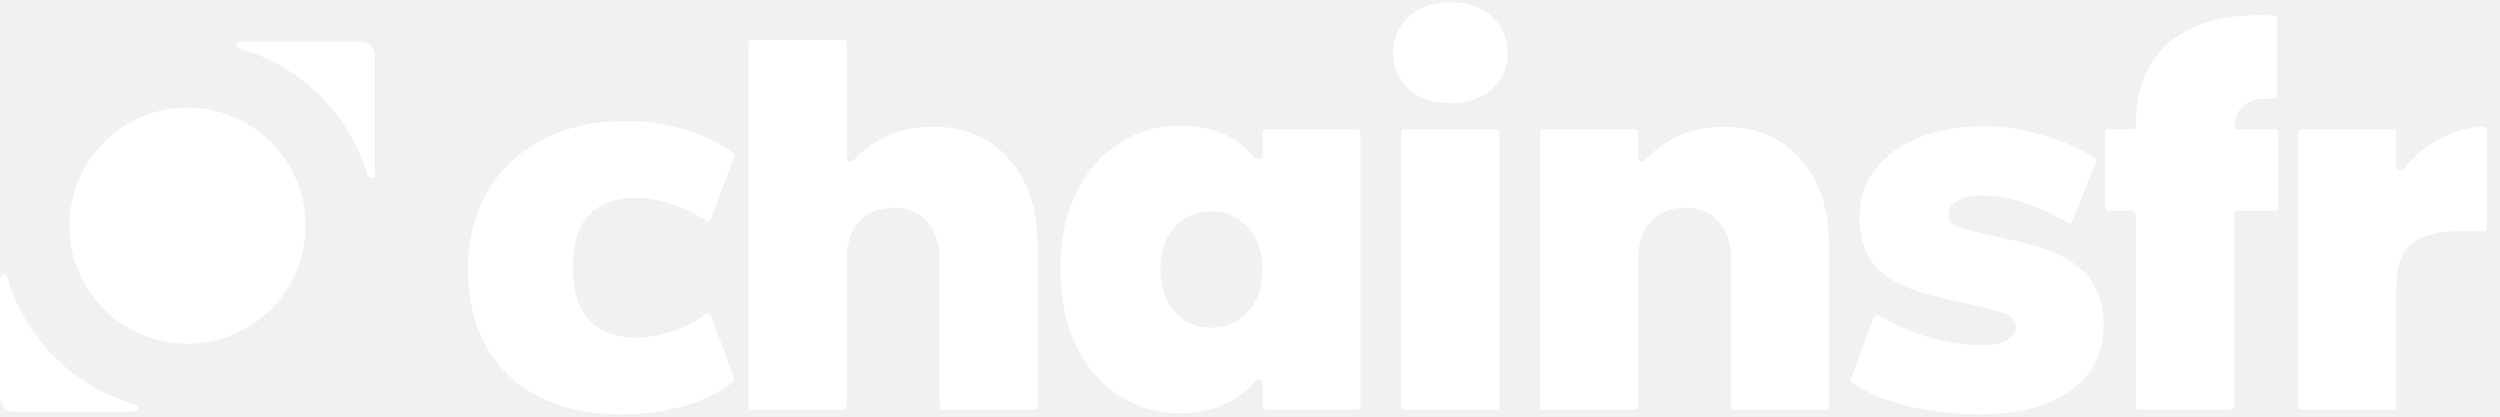
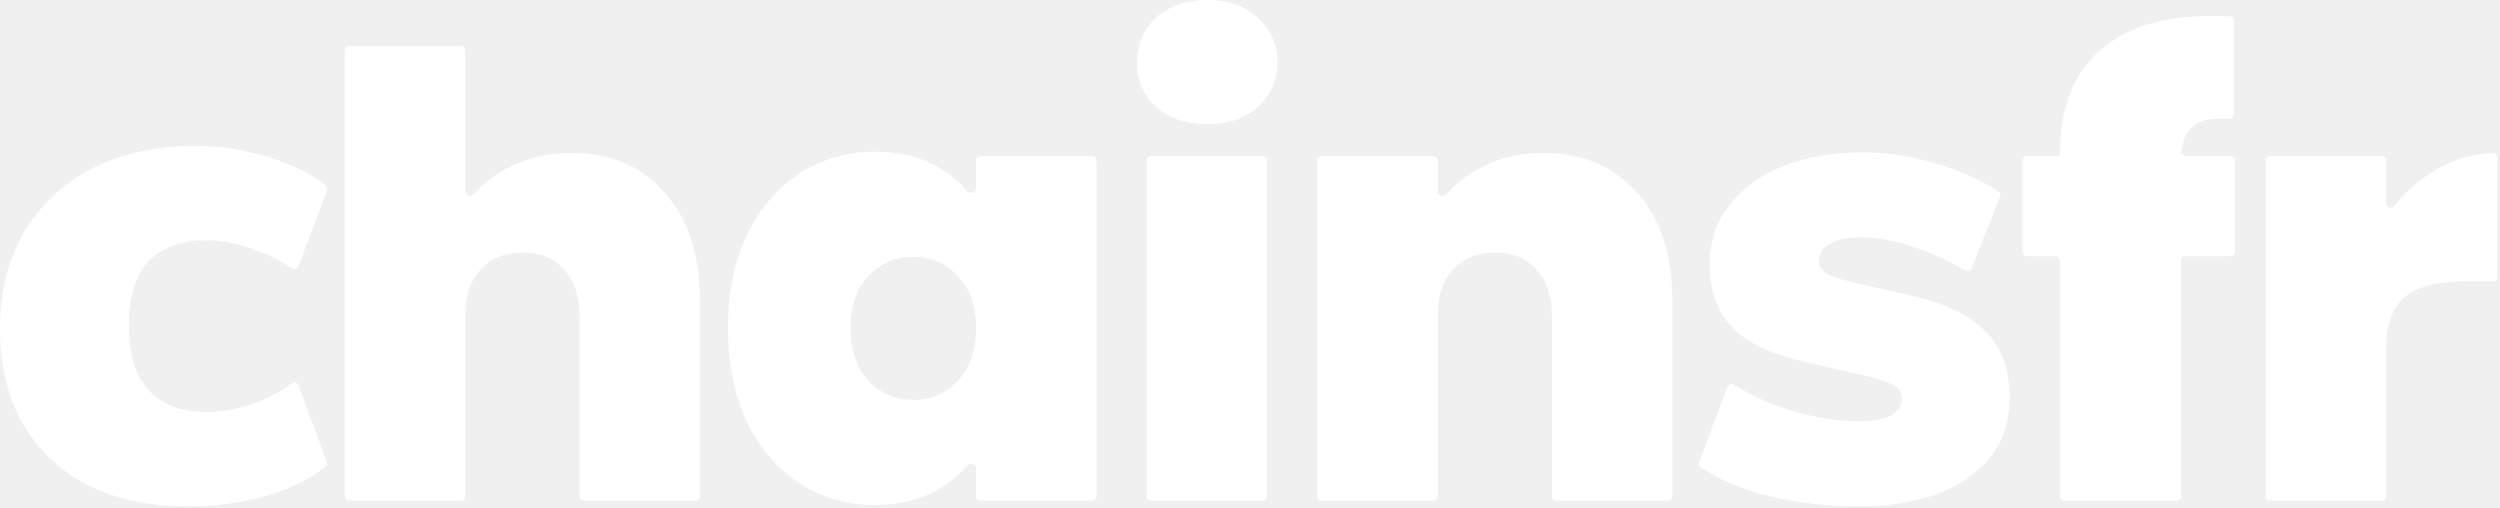
- <svg xmlns="http://www.w3.org/2000/svg" width="180" height="30" viewBox="0 0 180 30" fill="none">
-   <g clip-path="url(#clip0)">
-     <path d="M44.751 29.83C41.286 29.83 38.578 28.895 36.625 27.025C34.672 25.155 33.696 22.611 33.696 19.394C33.696 17.276 34.164 15.406 35.099 13.784C36.061 12.162 37.395 10.91 39.1 10.03C40.833 9.15 42.826 8.71 45.081 8.71C46.594 8.71 48.051 8.93 49.454 9.37C50.811 9.788 51.921 10.342 52.782 11.032C52.865 11.098 52.894 11.21 52.857 11.309L51.184 15.771C51.124 15.93 50.926 15.985 50.788 15.886C50.155 15.432 49.408 15.061 48.546 14.774C47.584 14.416 46.676 14.238 45.824 14.238C44.339 14.238 43.197 14.65 42.4 15.475C41.63 16.3 41.245 17.552 41.245 19.229C41.245 20.907 41.63 22.172 42.4 23.024C43.197 23.877 44.339 24.303 45.824 24.303C46.676 24.303 47.584 24.138 48.546 23.808C49.407 23.497 50.153 23.103 50.785 22.626C50.923 22.522 51.126 22.576 51.186 22.738L52.857 27.23C52.894 27.33 52.864 27.442 52.78 27.508C51.866 28.225 50.716 28.793 49.33 29.212C47.9 29.624 46.374 29.83 44.751 29.83Z" fill="white" />
-     <path d="M67.187 9.124C69.491 9.124 71.315 9.904 72.659 11.464C74.027 13 74.711 15.088 74.711 17.728V29.25C74.711 29.388 74.599 29.5 74.461 29.5H67.905C67.767 29.5 67.655 29.388 67.655 29.25V18.664C67.655 17.512 67.355 16.612 66.755 15.964C66.155 15.292 65.351 14.956 64.343 14.956C63.287 14.956 62.459 15.292 61.859 15.964C61.259 16.612 60.959 17.512 60.959 18.664V29.25C60.959 29.388 60.847 29.5 60.709 29.5H54.153C54.015 29.5 53.903 29.388 53.903 29.25V3.11C53.903 2.972 54.015 2.86 54.153 2.86H60.709C60.847 2.86 60.959 2.972 60.959 3.11V11.376C60.959 11.622 61.293 11.731 61.456 11.547C62.007 10.925 62.682 10.405 63.479 9.988C64.559 9.412 65.795 9.124 67.187 9.124Z" fill="white" />
-     <path d="M76.352 19.384C76.352 17.296 76.724 15.472 77.468 13.912C78.236 12.352 79.268 11.152 80.564 10.312C81.884 9.472 83.348 9.052 84.956 9.052C86.348 9.052 87.548 9.328 88.556 9.88C89.278 10.276 89.883 10.77 90.371 11.362C90.533 11.559 90.896 11.451 90.896 11.196V9.554C90.896 9.416 91.007 9.304 91.146 9.304H97.702C97.84 9.304 97.952 9.416 97.952 9.554V29.25C97.952 29.388 97.84 29.5 97.702 29.5H91.146C91.007 29.5 90.896 29.388 90.896 29.25V27.608C90.896 27.354 90.532 27.245 90.369 27.441C89.876 28.034 89.259 28.529 88.52 28.924C87.512 29.476 86.324 29.752 84.956 29.752C83.348 29.752 81.884 29.332 80.564 28.492C79.268 27.652 78.236 26.452 77.468 24.892C76.724 23.308 76.352 21.472 76.352 19.384ZM90.896 19.384C90.896 18.088 90.536 17.068 89.816 16.324C89.12 15.58 88.256 15.208 87.224 15.208C86.168 15.208 85.292 15.58 84.596 16.324C83.9 17.044 83.552 18.064 83.552 19.384C83.552 20.68 83.9 21.712 84.596 22.48C85.292 23.224 86.168 23.596 87.224 23.596C88.256 23.596 89.12 23.224 89.816 22.48C90.536 21.736 90.896 20.704 90.896 19.384Z" fill="white" />
-     <path d="M104.455 7.432C103.207 7.432 102.199 7.096 101.431 6.424C100.687 5.728 100.315 4.864 100.315 3.832C100.315 2.776 100.687 1.9 101.431 1.204C102.199 0.508 103.207 0.16 104.455 0.16C105.679 0.16 106.663 0.508 107.407 1.204C108.175 1.9 108.559 2.776 108.559 3.832C108.559 4.864 108.175 5.728 107.407 6.424C106.663 7.096 105.679 7.432 104.455 7.432ZM107.697 9.304C107.835 9.304 107.947 9.416 107.947 9.554V29.25C107.947 29.388 107.835 29.5 107.697 29.5H101.141C101.003 29.5 100.891 29.388 100.891 29.25V9.554C100.891 9.416 101.003 9.304 101.141 9.304H107.697Z" fill="white" />
-     <path d="M124.099 9.124C126.427 9.124 128.275 9.904 129.643 11.464C131.011 13 131.695 15.088 131.695 17.728V29.25C131.695 29.388 131.583 29.5 131.445 29.5H124.889C124.75 29.5 124.639 29.388 124.639 29.25V18.664C124.639 17.512 124.339 16.612 123.739 15.964C123.139 15.292 122.335 14.956 121.327 14.956C120.271 14.956 119.443 15.292 118.843 15.964C118.243 16.612 117.943 17.512 117.943 18.664V29.25C117.943 29.388 117.831 29.5 117.693 29.5H111.137C110.998 29.5 110.887 29.388 110.887 29.25V9.554C110.887 9.416 110.998 9.304 111.137 9.304H117.693C117.831 9.304 117.943 9.416 117.943 9.554V11.376C117.943 11.622 118.276 11.731 118.439 11.547C118.99 10.925 119.665 10.405 120.463 9.988C121.519 9.412 122.731 9.124 124.099 9.124Z" fill="white" />
-     <path d="M142.595 29.824C140.678 29.824 138.909 29.622 137.289 29.217C135.745 28.831 134.435 28.273 133.357 27.544C133.263 27.48 133.226 27.361 133.266 27.255L134.912 22.827C134.968 22.677 135.149 22.617 135.285 22.701C136.3 23.327 137.441 23.838 138.707 24.235C140.084 24.64 141.407 24.843 142.676 24.843C143.459 24.843 144.066 24.735 144.498 24.519C144.93 24.276 145.146 23.952 145.146 23.547C145.146 23.196 144.984 22.926 144.66 22.737C144.363 22.548 143.742 22.345 142.797 22.129L139.598 21.4C137.573 20.941 136.115 20.266 135.224 19.375C134.333 18.484 133.887 17.215 133.887 15.568C133.887 14.299 134.265 13.179 135.021 12.207C135.777 11.208 136.83 10.438 138.18 9.898C139.557 9.358 141.11 9.088 142.838 9.088C144.269 9.088 145.686 9.304 147.09 9.736C148.451 10.121 149.689 10.665 150.806 11.367C150.907 11.431 150.947 11.557 150.903 11.668L149.226 15.897C149.168 16.042 148.993 16.099 148.859 16.019C147.863 15.421 146.854 14.96 145.835 14.637C144.755 14.259 143.729 14.07 142.757 14.07C141.974 14.07 141.366 14.191 140.934 14.434C140.502 14.677 140.286 15.028 140.286 15.487C140.286 15.757 140.421 15.987 140.691 16.176C140.961 16.338 141.434 16.5 142.109 16.662L145.47 17.431C147.576 17.89 149.102 18.606 150.047 19.578C150.992 20.523 151.464 21.819 151.464 23.466C151.464 25.437 150.668 26.989 149.075 28.123C147.509 29.257 145.349 29.824 142.595 29.824Z" fill="white" />
-     <path d="M164.033 14.922C164.033 15.06 163.921 15.172 163.783 15.172H161.115C160.977 15.172 160.865 15.284 160.865 15.422V29.25C160.865 29.388 160.753 29.5 160.615 29.5H154.023C153.885 29.5 153.773 29.388 153.773 29.25V15.422C153.773 15.284 153.661 15.172 153.523 15.172H151.827C151.689 15.172 151.577 15.06 151.577 14.922V9.554C151.577 9.416 151.689 9.304 151.827 9.304H153.593C153.693 9.304 153.773 9.223 153.773 9.124C153.773 6.532 154.529 4.552 156.041 3.184C157.577 1.792 159.773 1.096 162.629 1.096C163.075 1.096 163.442 1.103 163.73 1.117C163.861 1.124 163.961 1.233 163.961 1.363V6.861C163.961 7.011 163.829 7.128 163.679 7.12C163.533 7.112 163.363 7.108 163.169 7.108C162.401 7.108 161.837 7.288 161.477 7.648C161.16 7.944 160.964 8.407 160.889 9.039C160.872 9.182 160.987 9.304 161.131 9.304H163.783C163.921 9.304 164.033 9.416 164.033 9.554V14.922Z" fill="white" />
-     <path d="M172.531 12.063C172.531 12.308 172.857 12.414 173.012 12.223C173.702 11.37 174.502 10.673 175.411 10.132C176.466 9.503 177.595 9.168 178.797 9.128C178.935 9.123 179.047 9.236 179.047 9.374V16.398C179.047 16.536 178.935 16.648 178.797 16.648H177.067C175.531 16.648 174.391 16.948 173.647 17.548C172.903 18.148 172.531 19.192 172.531 20.68V29.25C172.531 29.388 172.419 29.5 172.281 29.5H165.725C165.587 29.5 165.475 29.388 165.475 29.25V9.554C165.475 9.416 165.587 9.304 165.725 9.304H172.281C172.419 9.304 172.531 9.416 172.531 9.554V12.063Z" fill="white" />
-     <path d="M26.414 12.469C26.573 12.987 27.001 12.954 27.001 12.412V4.023C27.001 3.458 26.543 3 25.978 3H15.55L17.391 3.001C16.943 3.001 16.912 3.405 17.342 3.53C21.671 4.786 25.096 8.167 26.414 12.469Z" fill="white" />
-     <path d="M20.869 16.336C20.869 12.268 17.571 8.97 13.503 8.97C9.435 8.97 6.138 12.268 6.138 16.336C6.138 20.404 9.435 23.701 13.503 23.701C17.571 23.701 20.869 20.404 20.869 16.336Z" fill="white" />
-     <path d="M22 16.25C22 11.556 18.194 7.75 13.5 7.75C8.806 7.75 5 11.556 5 16.25C5 20.944 8.806 24.75 13.5 24.75C18.194 24.75 22 20.944 22 16.25Z" fill="white" />
-     <path d="M0.576 20.131C0.42 19.618 0 19.65 0 20.186V28.611C0 29.177 0.458 29.634 1.023 29.634H11.451H9.616C10.063 29.634 10.095 29.231 9.665 29.107C5.321 27.848 1.887 24.451 0.576 20.131Z" fill="white" />
-   </g>
-   <defs>
-     <clipPath id="clip0">
-       <rect width="179.25" height="30" fill="white" />
-     </clipPath>
-   </defs>
+ <svg xmlns="http://www.w3.org/2000/svg" width="586" height="119" viewBox="0 0 586 119" fill="none">
+   <path d="M44.22 118.68C30.36 118.68 19.525 114.94 11.715 107.46C3.905 99.98 0 89.805 0 76.935C0 68.465 1.87 60.985 5.61 54.495C9.46 48.005 14.795 43 21.615 39.48C28.545 35.96 36.52 34.2 45.54 34.2C51.59 34.2 57.42 35.08 63.03 36.84C68.46 38.511 72.898 40.726 76.345 43.487C76.675 43.752 76.791 44.2 76.642 44.596L69.949 62.444C69.71 63.081 68.919 63.299 68.366 62.902C65.836 61.087 62.847 59.604 59.4 58.455C55.55 57.025 51.92 56.31 48.51 56.31C42.57 56.31 38.005 57.96 34.815 61.26C31.735 64.56 30.195 69.565 30.195 76.275C30.195 82.985 31.735 88.045 34.815 91.455C38.005 94.865 42.57 96.57 48.51 96.57C51.92 96.57 55.55 95.91 59.4 94.59C62.842 93.347 65.828 91.771 68.356 89.863C68.907 89.447 69.718 89.661 69.959 90.309L76.642 108.277C76.79 108.677 76.67 109.128 76.335 109.391C72.681 112.26 68.081 114.531 62.535 116.205C56.815 117.855 50.71 118.68 44.22 118.68Z" fill="white" />
+   <path d="M133.965 35.856C143.181 35.856 150.477 38.976 155.853 45.216C161.325 51.36 164.061 59.712 164.061 70.272V116.36C164.061 116.912 163.613 117.36 163.061 117.36H136.837C136.285 117.36 135.837 116.912 135.837 116.36V74.016C135.837 69.408 134.637 65.808 132.237 63.216C129.837 60.528 126.621 59.184 122.589 59.184C118.365 59.184 115.053 60.528 112.653 63.216C110.253 65.808 109.053 69.408 109.053 74.016V116.36C109.053 116.912 108.605 117.36 108.053 117.36H81.829C81.277 117.36 80.829 116.912 80.829 116.36V11.8C80.829 11.248 81.277 10.8 81.829 10.8H108.053C108.605 10.8 109.053 11.248 109.053 11.8V44.864C109.053 45.847 110.388 46.285 111.039 45.549C113.244 43.059 115.942 40.98 119.133 39.312C123.453 37.008 128.397 35.856 133.965 35.856Z" fill="white" />
+   <path d="M170.62 76.896C170.62 68.544 172.108 61.248 175.084 55.008C178.156 48.768 182.284 43.968 187.468 40.608C192.748 37.248 198.604 35.568 205.036 35.568C210.604 35.568 215.404 36.672 219.436 38.88C222.324 40.462 224.745 42.438 226.698 44.809C227.345 45.594 228.796 45.162 228.796 44.144V37.576C228.796 37.024 229.243 36.576 229.796 36.576H256.02C256.572 36.576 257.02 37.024 257.02 37.576V116.36C257.02 116.912 256.572 117.36 256.02 117.36H229.796C229.243 117.36 228.796 116.912 228.796 116.36V109.792C228.796 108.774 227.341 108.339 226.69 109.122C224.718 111.495 222.251 113.473 219.292 115.056C215.26 117.264 210.508 118.368 205.036 118.368C198.604 118.368 192.748 116.688 187.468 113.328C182.284 109.968 178.156 105.168 175.084 98.928C172.108 92.592 170.62 85.248 170.62 76.896ZM228.796 76.896C228.796 71.712 227.356 67.632 224.476 64.656C221.692 61.68 218.236 60.192 214.108 60.192C209.884 60.192 206.38 61.68 203.596 64.656C200.812 67.536 199.42 71.616 199.42 76.896C199.42 82.08 200.812 86.208 203.596 89.28C206.38 92.256 209.884 93.744 214.108 93.744C218.236 93.744 221.692 92.256 224.476 89.28C227.356 86.304 228.796 82.176 228.796 76.896Z" fill="white" />
+   <path d="M283.039 29.088C278.047 29.088 274.015 27.744 270.943 25.056C267.967 22.272 266.479 18.816 266.479 14.688C266.479 10.464 267.967 6.96 270.943 4.176C274.015 1.392 278.047 0 283.039 0C287.935 0 291.871 1.392 294.847 4.176C297.919 6.96 299.455 10.464 299.455 14.688C299.455 18.816 297.919 22.272 294.847 25.056C291.871 27.744 287.935 29.088 283.039 29.088ZM296.007 36.576C296.559 36.576 297.007 37.024 297.007 37.576V116.36C297.007 116.912 296.559 117.36 296.007 117.36H269.783C269.23 117.36 268.783 116.912 268.783 116.36V37.576C268.783 37.024 269.23 36.576 269.783 36.576H296.007Z" fill="white" />
+   <path d="M361.608 35.856C370.92 35.856 378.312 38.976 383.784 45.216C389.256 51.36 391.992 59.712 391.992 70.272V116.36C391.992 116.912 391.544 117.36 390.992 117.36H364.768C364.215 117.36 363.768 116.912 363.768 116.36V74.016C363.768 69.408 362.568 65.808 360.168 63.216C357.768 60.528 354.552 59.184 350.52 59.184C346.296 59.184 342.984 60.528 340.584 63.216C338.184 65.808 336.984 69.408 336.984 74.016V116.36C336.984 116.912 336.536 117.36 335.984 117.36H309.76C309.207 117.36 308.76 116.912 308.76 116.36V37.576C308.76 37.024 309.207 36.576 309.76 36.576H335.984C336.536 36.576 336.984 37.024 336.984 37.576V44.864C336.984 45.847 338.318 46.285 338.97 45.549C341.175 43.059 343.873 40.98 347.064 39.312C351.288 37.008 356.136 35.856 361.608 35.856Z" fill="white" />
+   <path d="M435.594 118.656C427.926 118.656 420.852 117.846 414.372 116.226C408.197 114.682 402.954 112.452 398.643 109.535C398.267 109.281 398.12 108.802 398.278 108.377L404.865 90.666C405.088 90.066 405.81 89.828 406.355 90.164C410.415 92.666 414.978 94.711 420.042 96.3C425.55 97.92 430.842 98.73 435.918 98.73C439.05 98.73 441.48 98.298 443.208 97.434C444.936 96.462 445.8 95.166 445.8 93.546C445.8 92.142 445.152 91.062 443.856 90.306C442.668 89.55 440.184 88.74 436.404 87.876L423.606 84.96C415.506 83.124 409.674 80.424 406.11 76.86C402.546 73.296 400.764 68.22 400.764 61.632C400.764 56.556 402.276 52.074 405.3 48.186C408.324 44.19 412.536 41.112 417.936 38.952C423.444 36.792 429.654 35.712 436.566 35.712C442.29 35.712 447.96 36.576 453.576 38.304C459.019 39.844 463.973 42.019 468.44 44.829C468.842 45.083 469.002 45.588 468.827 46.03L462.119 62.947C461.888 63.527 461.189 63.757 460.653 63.435C456.666 61.042 452.633 59.199 448.554 57.906C444.234 56.394 440.13 55.638 436.242 55.638C433.11 55.638 430.68 56.124 428.952 57.096C427.224 58.068 426.36 59.472 426.36 61.308C426.36 62.388 426.9 63.306 427.98 64.062C429.06 64.71 430.95 65.358 433.65 66.006L447.096 69.084C455.52 70.92 461.622 73.782 465.402 77.67C469.182 81.45 471.072 86.634 471.072 93.222C471.072 101.106 467.886 107.316 461.514 111.852C455.25 116.388 446.61 118.656 435.594 118.656Z" fill="white" />
+   <path d="M523.896 59.046C523.896 59.599 523.449 60.046 522.896 60.046H512.224C511.672 60.046 511.224 60.494 511.224 61.046V116.358C511.224 116.91 510.777 117.358 510.224 117.358H483.856C483.304 117.358 482.856 116.91 482.856 116.358V61.046C482.856 60.494 482.409 60.046 481.856 60.046H475.072C474.52 60.046 474.072 59.599 474.072 59.046V37.574C474.072 37.022 474.52 36.574 475.072 36.574H482.136C482.534 36.574 482.856 36.252 482.856 35.854V35.854C482.856 25.486 485.88 17.566 491.928 12.094C498.072 6.526 506.856 3.742 518.28 3.742C520.065 3.742 521.533 3.771 522.684 3.829C523.206 3.855 523.608 4.29 523.608 4.812V26.801C523.608 27.403 523.081 27.871 522.48 27.838C521.896 27.806 521.216 27.79 520.44 27.79C517.368 27.79 515.112 28.51 513.672 29.95C512.404 31.134 511.62 32.989 511.319 35.514C511.251 36.087 511.712 36.574 512.289 36.574H522.896C523.449 36.574 523.896 37.022 523.896 37.574V59.046Z" fill="white" />
+   <path d="M559.296 47.611C559.296 48.593 560.603 49.013 561.221 48.25C563.984 44.839 567.182 42.051 570.816 39.886C575.037 37.372 579.552 36.033 584.36 35.871C584.912 35.852 585.36 36.302 585.36 36.854V64.95C585.36 65.502 584.913 65.95 584.36 65.95H577.44C571.296 65.95 566.736 67.15 563.76 69.55C560.784 71.95 559.296 76.126 559.296 82.078V116.358C559.296 116.91 558.849 117.358 558.296 117.358H532.072C531.52 117.358 531.072 116.91 531.072 116.358V37.574C531.072 37.022 531.52 36.574 532.072 36.574H558.296C558.849 36.574 559.296 37.022 559.296 37.574V47.611Z" fill="white" />
</svg>
